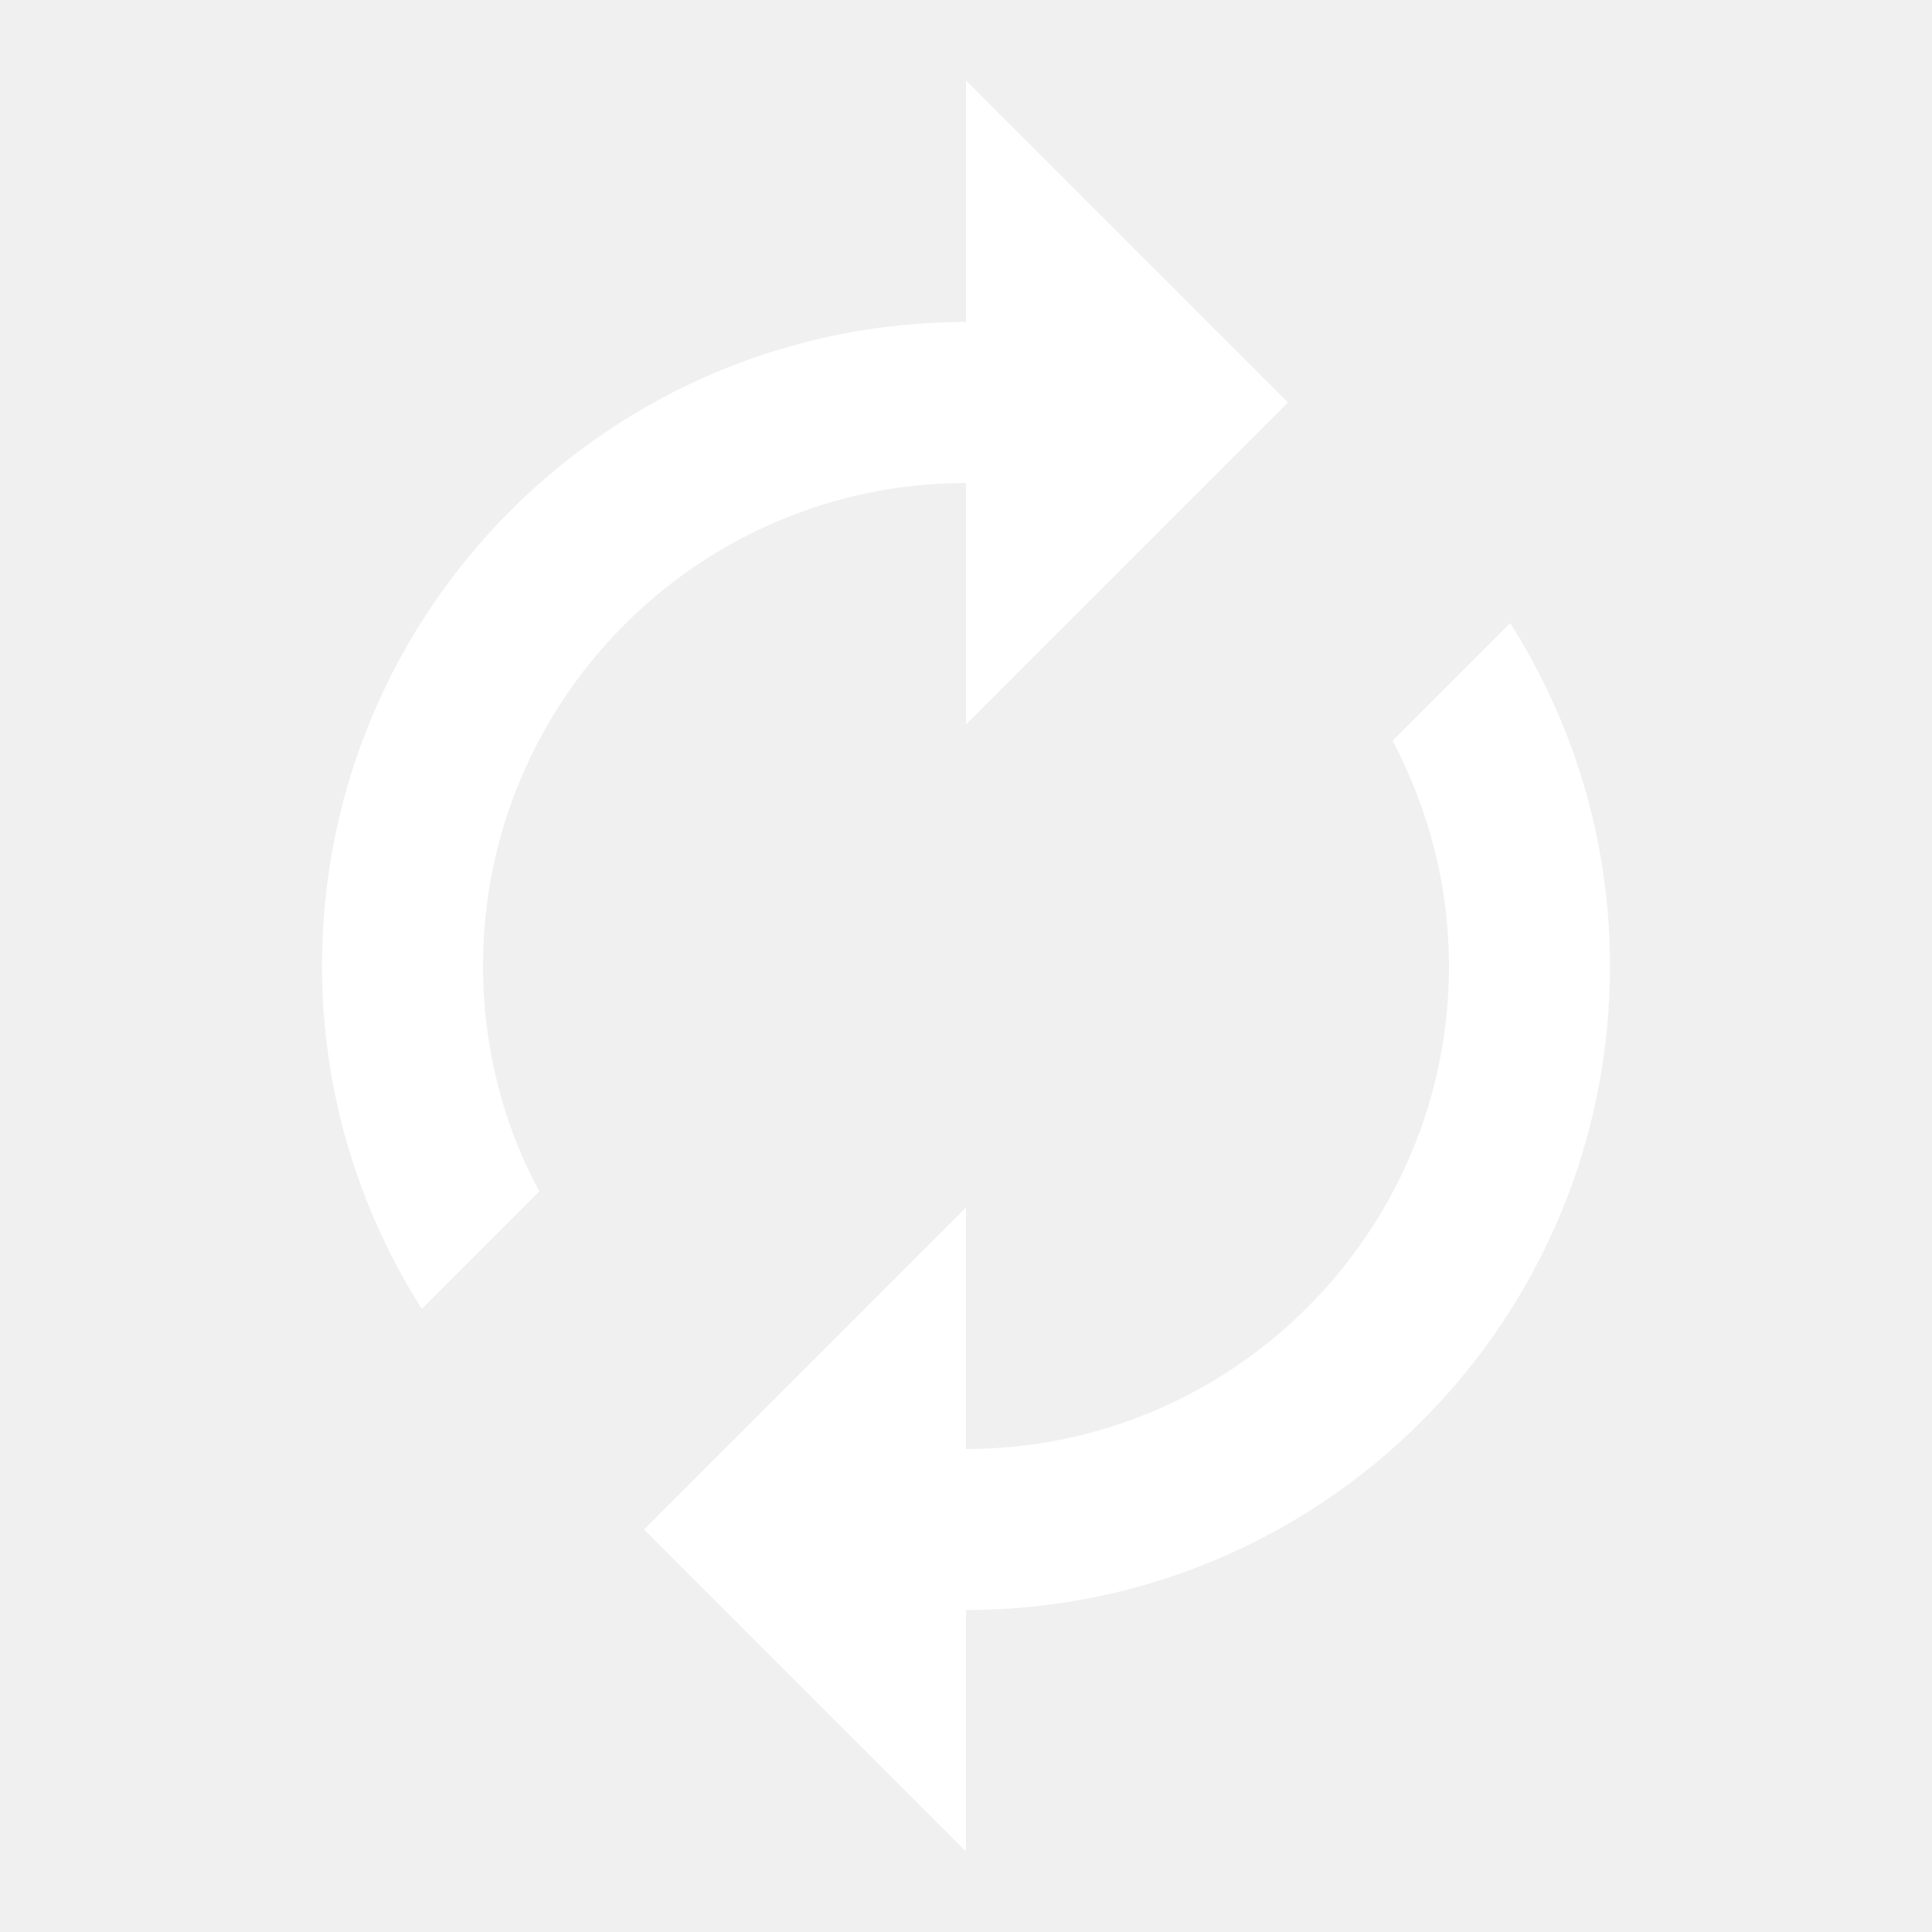
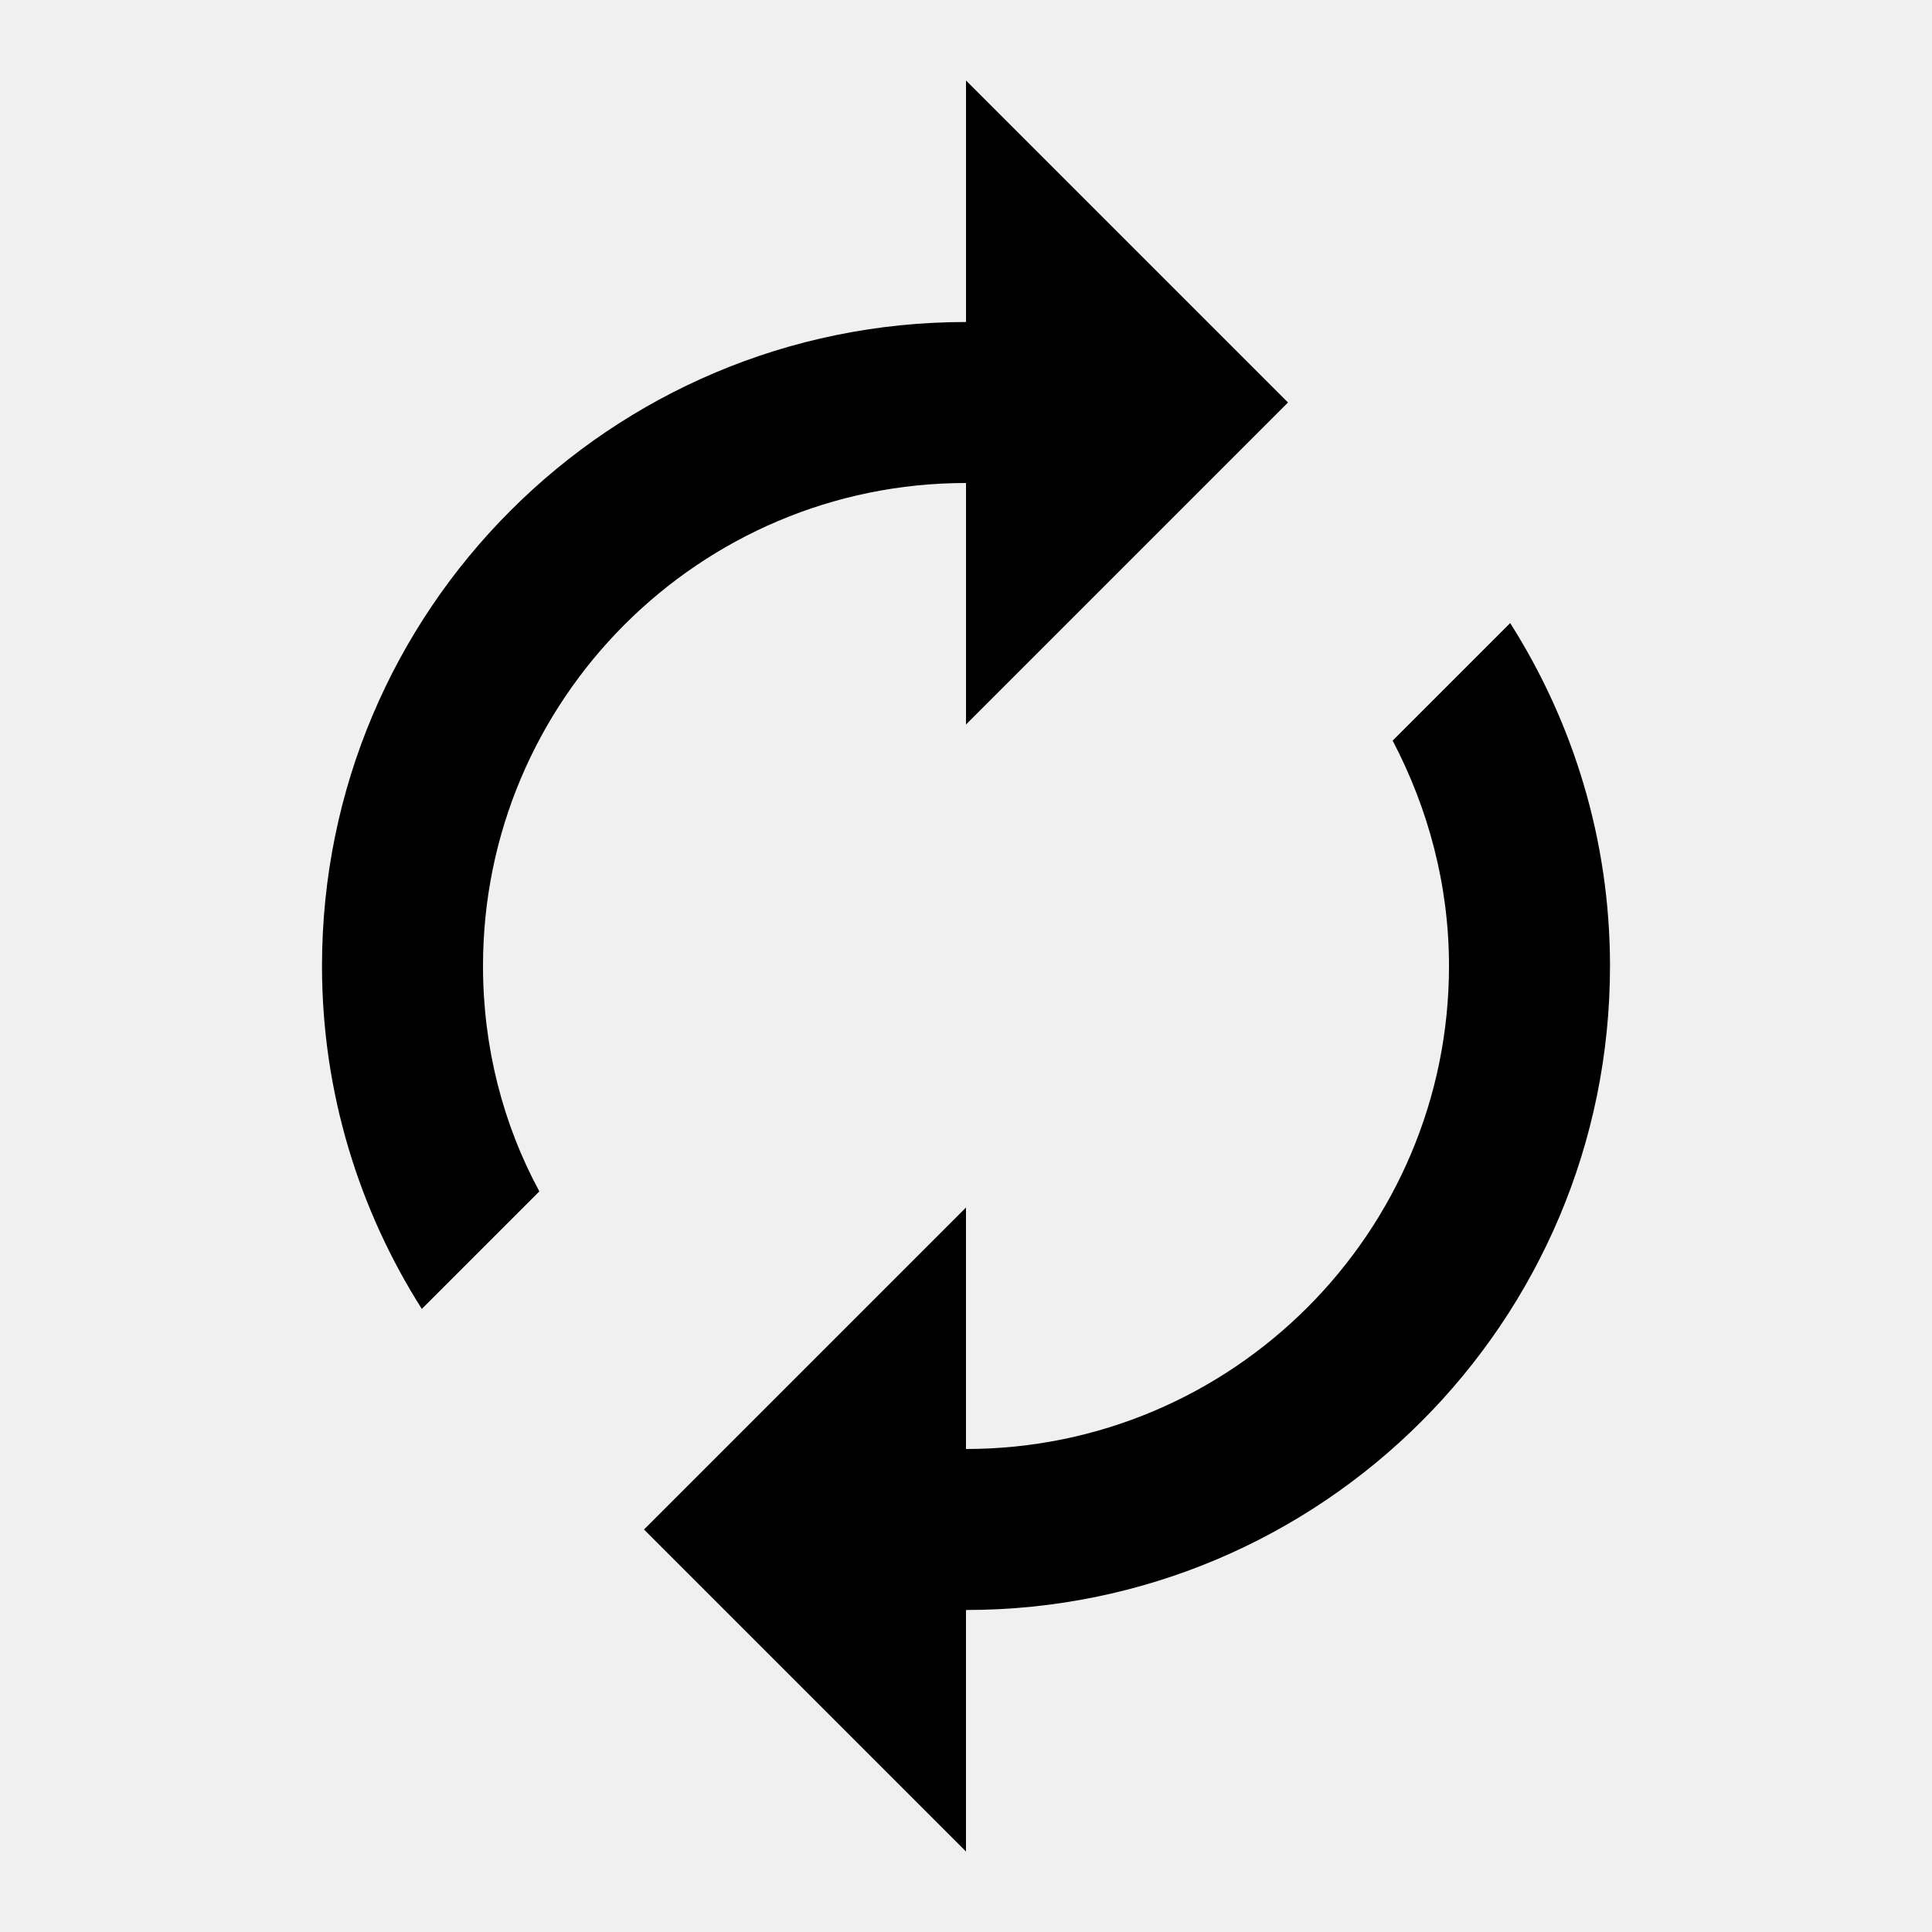
- <svg xmlns="http://www.w3.org/2000/svg" width="24" height="24" viewBox="0 0 24 24" version="1.1" id="svg6">
-   <defs id="defs10" />
-   <path d="M12 6v3l4-4-4-4v3c-4.42 0-8 3.58-8 8 0 1.57.46 3.03 1.24 4.26L6.7 14.8c-.45-.83-.7-1.79-.7-2.8 0-3.31 2.69-6 6-6zm6.76 1.74L17.3 9.2c.44.84.7 1.79.7 2.8 0 3.31-2.69 6-6 6v-3l-4 4 4 4v-3c4.42 0 8-3.58 8-8 0-1.57-.46-3.03-1.24-4.26z" id="path2" style="fill:#ffffff;fill-opacity:1;stroke:none" />
-   <path d="M0 0h24v24H0z" fill="none" id="path4" />
+ <svg xmlns="http://www.w3.org/2000/svg" width="24" height="24" viewBox="0 0 24 24">
+   <path d="M12 6v3l4-4-4-4v3c-4.42 0-8 3.58-8 8 0 1.57.46 3.03 1.24 4.26L6.7 14.8c-.45-.83-.7-1.79-.7-2.8 0-3.31 2.69-6 6-6zm6.76 1.74L17.3 9.2c.44.84.7 1.79.7 2.8 0 3.31-2.69 6-6 6v-3l-4 4 4 4v-3c4.42 0 8-3.58 8-8 0-1.57-.46-3.03-1.24-4.26z" />
+   <path d="M0 0h24v24H0z" fill="none" />
</svg>
